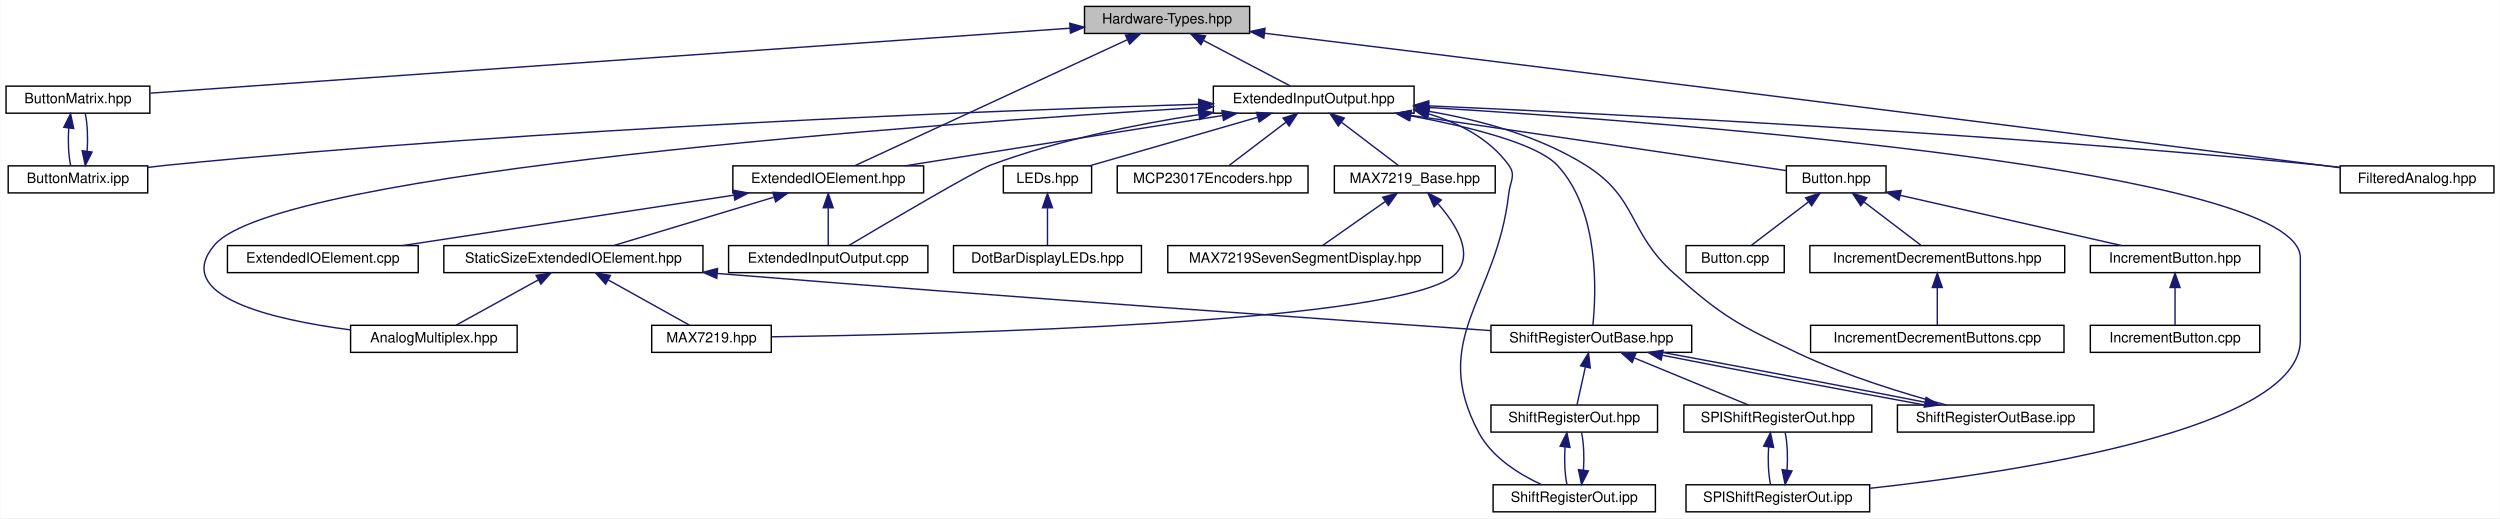
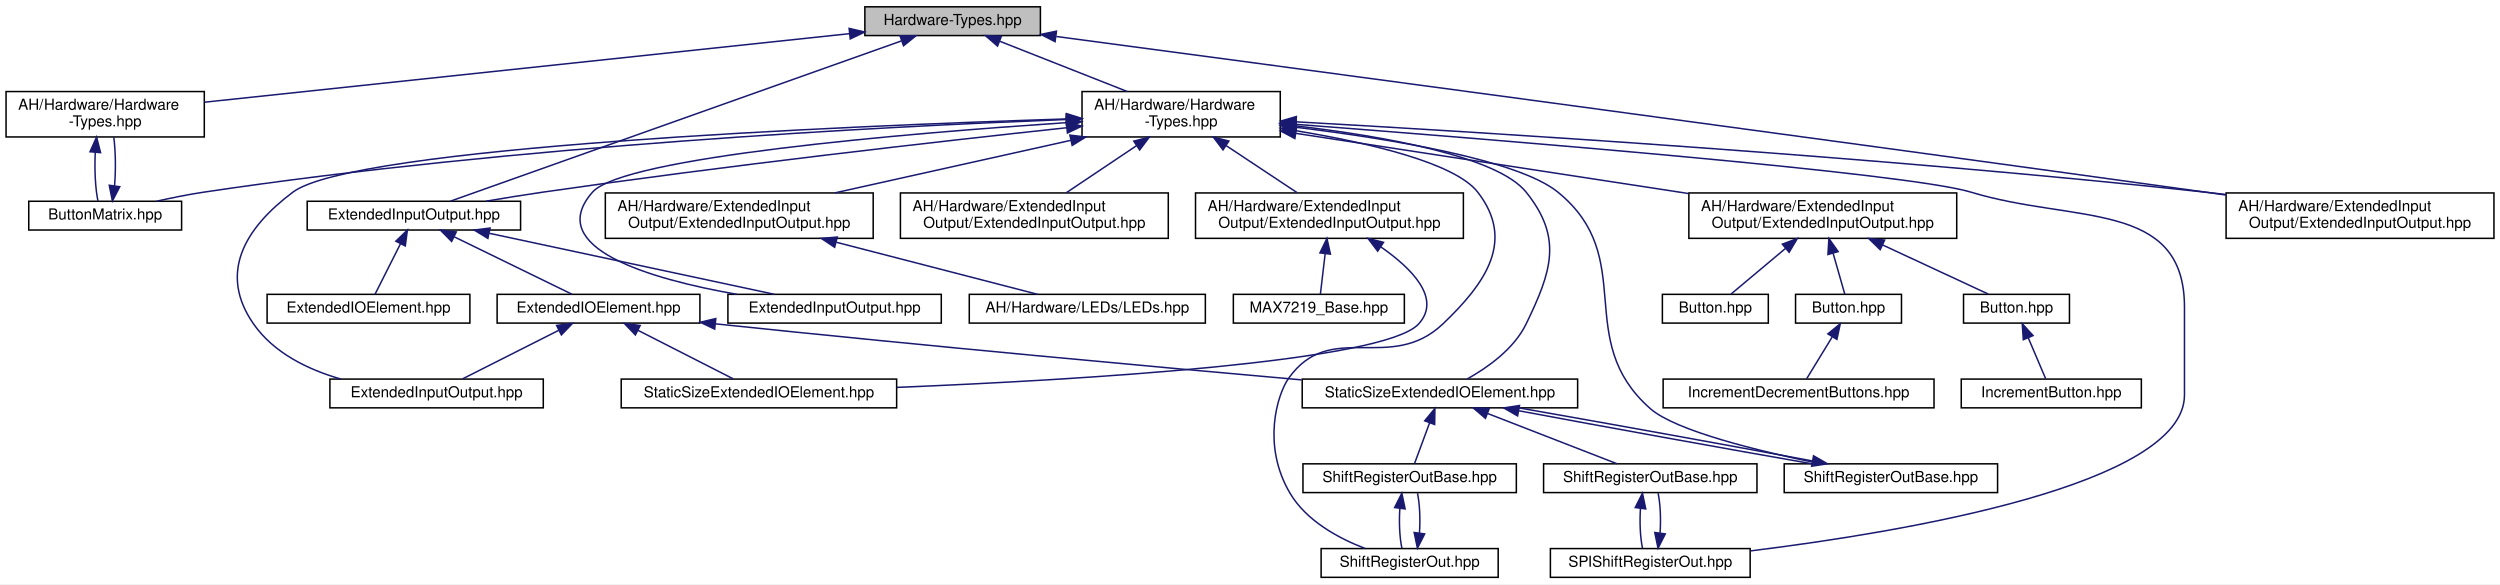
- <svg xmlns="http://www.w3.org/2000/svg" xmlns:xlink="http://www.w3.org/1999/xlink" width="1756pt" height="364pt" viewBox="0.00 0.00 1755.50 364.00">
-   <g id="graph0" class="graph" transform="scale(1 1) rotate(0) translate(4 360)">
-     <polygon fill="white" stroke="transparent" points="-4,4 -4,-360 1751.5,-360 1751.5,4 -4,4" />
+ <svg xmlns="http://www.w3.org/2000/svg" xmlns:xlink="http://www.w3.org/1999/xlink" width="1652pt" height="386pt" viewBox="0.00 0.00 1652.00 386.00">
+   <g id="graph0" class="graph" transform="scale(1 1) rotate(0) translate(4 382)">
+     <polygon fill="white" stroke="transparent" points="-4,4 -4,-382 1648,-382 1648,4 -4,4" />
    <g id="node1" class="node">
      <g id="a_node1">
        <a xlink:title=" ">
-           <polygon fill="#bfbfbf" stroke="black" points="757.5,-336.5 757.5,-355.5 873.5,-355.5 873.5,-336.5 757.5,-336.5" />
-           <text text-anchor="middle" x="815.5" y="-343.5" font-family="Helvetica,sans-Serif" font-size="10.00">Hardware-Types.hpp</text>
+           <polygon fill="#bfbfbf" stroke="black" points="567.5,-358.5 567.5,-377.5 683.5,-377.5 683.5,-358.5 567.5,-358.5" />
+           <text text-anchor="middle" x="625.5" y="-365.5" font-family="Helvetica,sans-Serif" font-size="10.00">Hardware-Types.hpp</text>
        </a>
      </g>
    </g>
    <g id="node2" class="node">
      <g id="a_node2">
        <a xlink:href="../../d9/d4b/ButtonMatrix_8hpp.html" target="_top" xlink:title=" ">
-           <polygon fill="white" stroke="black" points="0,-280.5 0,-299.5 101,-299.5 101,-280.5 0,-280.5" />
-           <text text-anchor="middle" x="50.5" y="-287.5" font-family="Helvetica,sans-Serif" font-size="10.00">ButtonMatrix.hpp</text>
+           <polygon fill="white" stroke="black" points="0,-291.5 0,-321.5 131,-321.5 131,-291.5 0,-291.5" />
+           <text text-anchor="start" x="8" y="-309.5" font-family="Helvetica,sans-Serif" font-size="10.00">AH/Hardware/Hardware</text>
+           <text text-anchor="middle" x="65.5" y="-298.5" font-family="Helvetica,sans-Serif" font-size="10.00">-Types.hpp</text>
        </a>
      </g>
    </g>
    <g id="edge1" class="edge">
-       <path fill="none" stroke="midnightblue" d="M747.28,-340.18C595.97,-329.5 235.07,-304.03 101.42,-294.59" />
-       <polygon fill="midnightblue" stroke="midnightblue" points="747.15,-343.68 757.37,-340.9 747.64,-336.7 747.15,-343.68" />
+       <path fill="none" stroke="midnightblue" d="M557.24,-359.75C448.65,-348.21 237.98,-325.83 131.1,-314.47" />
+       <polygon fill="midnightblue" stroke="midnightblue" points="557.1,-363.25 567.42,-360.83 557.84,-356.29 557.1,-363.25" />
    </g>
    <g id="node4" class="node">
      <g id="a_node4">
        <a xlink:href="../../dd/ddf/ExtendedInputOutput_8hpp.html" target="_top" xlink:title=" ">
-           <polygon fill="white" stroke="black" points="848,-280.5 848,-299.5 989,-299.5 989,-280.5 848,-280.5" />
-           <text text-anchor="middle" x="918.5" y="-287.5" font-family="Helvetica,sans-Serif" font-size="10.00">ExtendedInputOutput.hpp</text>
+           <polygon fill="white" stroke="black" points="711,-291.5 711,-321.5 842,-321.5 842,-291.5 711,-291.5" />
+           <text text-anchor="start" x="719" y="-309.5" font-family="Helvetica,sans-Serif" font-size="10.00">AH/Hardware/Hardware</text>
+           <text text-anchor="middle" x="776.5" y="-298.5" font-family="Helvetica,sans-Serif" font-size="10.00">-Types.hpp</text>
        </a>
      </g>
    </g>
    <g id="edge4" class="edge">
-       <path fill="none" stroke="midnightblue" d="M841.08,-331.59C860.12,-321.61 885.56,-308.27 901.99,-299.65" />
-       <polygon fill="midnightblue" stroke="midnightblue" points="839.28,-328.58 832.05,-336.32 842.53,-334.78 839.28,-328.58" />
-     </g>
-     <g id="node12" class="node">
-       <g id="a_node12">
+       <path fill="none" stroke="midnightblue" d="M656.67,-354.72C681.17,-345.06 715.33,-331.6 740.91,-321.52" />
+       <polygon fill="midnightblue" stroke="midnightblue" points="655.16,-351.55 647.13,-358.48 657.72,-358.07 655.16,-351.55" />
+     </g>
+     <g id="node13" class="node">
+       <g id="a_node13">
        <a xlink:href="../../d4/d57/ExtendedIOElement_8hpp.html" target="_top" xlink:title=" ">
-           <polygon fill="white" stroke="black" points="510.5,-224.5 510.5,-243.5 644.5,-243.5 644.5,-224.5 510.5,-224.5" />
-           <text text-anchor="middle" x="577.5" y="-231.5" font-family="Helvetica,sans-Serif" font-size="10.00">ExtendedIOElement.hpp</text>
+           <polygon fill="white" stroke="black" points="199,-230 199,-249 340,-249 340,-230 199,-230" />
+           <text text-anchor="middle" x="269.5" y="-237" font-family="Helvetica,sans-Serif" font-size="10.00">ExtendedInputOutput.hpp</text>
        </a>
      </g>
    </g>
    <g id="edge40" class="edge">
-       <path fill="none" stroke="midnightblue" d="M787.73,-332.16C738.62,-309.47 637.72,-262.83 596.09,-243.59" />
-       <polygon fill="midnightblue" stroke="midnightblue" points="786.28,-335.35 796.82,-336.37 789.22,-329 786.28,-335.35" />
+       <path fill="none" stroke="midnightblue" d="M591.46,-354.9C519.96,-329.5 355.66,-271.12 293.72,-249.11" />
+       <polygon fill="midnightblue" stroke="midnightblue" points="590.72,-358.35 601.31,-358.4 593.06,-351.76 590.72,-358.35" />
    </g>
    <g id="node23" class="node">
      <g id="a_node23">
        <a xlink:href="../../d8/df3/FilteredAnalog_8hpp.html" target="_top" xlink:title=" ">
-           <polygon fill="white" stroke="black" points="1639.5,-224.5 1639.5,-243.5 1747.5,-243.5 1747.5,-224.5 1639.5,-224.5" />
-           <text text-anchor="middle" x="1693.5" y="-231.5" font-family="Helvetica,sans-Serif" font-size="10.00">FilteredAnalog.hpp</text>
+           <polygon fill="white" stroke="black" points="1467,-224.5 1467,-254.5 1644,-254.5 1644,-224.5 1467,-224.5" />
+           <text text-anchor="start" x="1475" y="-242.5" font-family="Helvetica,sans-Serif" font-size="10.00">AH/Hardware/ExtendedInput</text>
+           <text text-anchor="middle" x="1555.5" y="-231.5" font-family="Helvetica,sans-Serif" font-size="10.00">Output/ExtendedInputOutput.hpp</text>
        </a>
      </g>
    </g>
    <g id="edge41" class="edge">
-       <path fill="none" stroke="midnightblue" d="M884.09,-336.62C1023.7,-319.54 1350.9,-279.29 1625.5,-244 1629.99,-243.42 1634.64,-242.82 1639.31,-242.21" />
-       <polygon fill="midnightblue" stroke="midnightblue" points="883.47,-333.17 873.97,-337.86 884.32,-340.12 883.47,-333.17" />
+       <path fill="none" stroke="midnightblue" d="M694.02,-357.89C835.81,-339.01 1171.75,-294.08 1453.5,-255 1457.84,-254.4 1462.28,-253.78 1466.77,-253.15" />
+       <polygon fill="midnightblue" stroke="midnightblue" points="693.19,-354.47 683.74,-359.26 694.12,-361.41 693.19,-354.47" />
    </g>
    <g id="node3" class="node">
      <g id="a_node3">
        <a xlink:href="../../d5/d41/ButtonMatrix_8ipp.html" target="_top" xlink:title=" ">
-           <polygon fill="white" stroke="black" points="1.5,-224.5 1.5,-243.5 99.5,-243.5 99.5,-224.5 1.5,-224.5" />
-           <text text-anchor="middle" x="50.5" y="-231.5" font-family="Helvetica,sans-Serif" font-size="10.00">ButtonMatrix.ipp</text>
+           <polygon fill="white" stroke="black" points="15,-230 15,-249 116,-249 116,-230 15,-230" />
+           <text text-anchor="middle" x="65.5" y="-237" font-family="Helvetica,sans-Serif" font-size="10.00">ButtonMatrix.hpp</text>
        </a>
      </g>
    </g>
    <g id="edge2" class="edge">
-       <path fill="none" stroke="midnightblue" d="M44.03,-270.1C43.4,-261.14 43.84,-250.86 45.37,-243.75" />
-       <polygon fill="midnightblue" stroke="midnightblue" points="40.57,-270.62 45.33,-280.08 47.51,-269.71 40.57,-270.62" />
+       <path fill="none" stroke="midnightblue" d="M58.95,-281.25C58.4,-270.02 58.99,-257.38 60.73,-249.19" />
+       <polygon fill="midnightblue" stroke="midnightblue" points="55.48,-281.73 59.82,-291.4 62.45,-281.13 55.48,-281.73" />
    </g>
    <g id="edge3" class="edge">
-       <path fill="none" stroke="midnightblue" d="M56.96,-253.69C57.61,-262.64 57.18,-272.93 55.67,-280.08" />
-       <polygon fill="midnightblue" stroke="midnightblue" points="60.42,-253.2 55.63,-243.75 53.48,-254.13 60.42,-253.2" />
+       <path fill="none" stroke="midnightblue" d="M71.68,-259.19C72.58,-269.45 72.42,-281.96 71.18,-291.4" />
+       <polygon fill="midnightblue" stroke="midnightblue" points="75.13,-258.61 70.27,-249.19 68.2,-259.58 75.13,-258.61" />
    </g>
    <g id="edge11" class="edge">
-       <path fill="none" stroke="midnightblue" d="M837.65,-286.78C692.39,-282.29 377.73,-270.21 113.5,-244 108.99,-243.55 104.31,-243.02 99.63,-242.44" />
-       <polygon fill="midnightblue" stroke="midnightblue" points="837.71,-290.29 847.81,-287.09 837.92,-283.29 837.71,-290.29" />
+       <path fill="none" stroke="midnightblue" d="M700.31,-303.03C579.08,-298.33 335.08,-285.66 130.5,-255 120.32,-253.47 109.37,-251.26 99.4,-249.01" />
+       <polygon fill="midnightblue" stroke="midnightblue" points="700.46,-306.54 710.59,-303.43 700.73,-299.55 700.46,-306.54" />
    </g>
    <g id="node5" class="node">
      <g id="a_node5">
        <a xlink:href="../../d4/db3/Button_8hpp.html" target="_top" xlink:title=" ">
-           <polygon fill="white" stroke="black" points="1250.5,-224.5 1250.5,-243.5 1320.5,-243.5 1320.5,-224.5 1250.5,-224.5" />
-           <text text-anchor="middle" x="1285.5" y="-231.5" font-family="Helvetica,sans-Serif" font-size="10.00">Button.hpp</text>
+           <polygon fill="white" stroke="black" points="1112,-224.5 1112,-254.5 1289,-254.5 1289,-224.5 1112,-224.5" />
+           <text text-anchor="start" x="1120" y="-242.5" font-family="Helvetica,sans-Serif" font-size="10.00">AH/Hardware/ExtendedInput</text>
+           <text text-anchor="middle" x="1200.5" y="-231.5" font-family="Helvetica,sans-Serif" font-size="10.00">Output/ExtendedInputOutput.hpp</text>
        </a>
      </g>
    </g>
    <g id="edge5" class="edge">
-       <path fill="none" stroke="midnightblue" d="M986.88,-278.94C1065,-267.44 1189.8,-249.08 1250.31,-240.18" />
-       <polygon fill="midnightblue" stroke="midnightblue" points="986.04,-275.53 976.65,-280.44 987.06,-282.45 986.04,-275.53" />
+       <path fill="none" stroke="midnightblue" d="M852.29,-293.88C925.03,-282.73 1034.86,-265.89 1111.67,-254.12" />
+       <polygon fill="midnightblue" stroke="midnightblue" points="851.64,-290.44 842.28,-295.42 852.7,-297.36 851.64,-290.44" />
    </g>
    <g id="node11" class="node">
      <g id="a_node11">
        <a xlink:href="../../d7/def/AnalogMultiplex_8hpp.html" target="_top" xlink:title=" ">
-           <polygon fill="white" stroke="black" points="242,-112.5 242,-131.5 359,-131.5 359,-112.5 242,-112.5" />
-           <text text-anchor="middle" x="300.5" y="-119.5" font-family="Helvetica,sans-Serif" font-size="10.00">AnalogMultiplex.hpp</text>
+           <polygon fill="white" stroke="black" points="214,-112.5 214,-131.5 355,-131.5 355,-112.5 214,-112.5" />
+           <text text-anchor="middle" x="284.5" y="-119.5" font-family="Helvetica,sans-Serif" font-size="10.00">ExtendedInputOutput.hpp</text>
        </a>
      </g>
    </g>
    <g id="edge12" class="edge">
-       <path fill="none" stroke="midnightblue" d="M837.68,-284.45C648.79,-272.99 190.99,-240.06 146.5,-188 115.82,-152.1 186.39,-135.57 241.87,-128.3" />
-       <polygon fill="midnightblue" stroke="midnightblue" points="837.63,-287.95 847.83,-285.06 838.05,-280.97 837.63,-287.95" />
+       <path fill="none" stroke="midnightblue" d="M700.92,-303.41C551.57,-298.66 229.55,-285.02 189.5,-255 157.21,-230.8 140.47,-201.14 163.5,-168 176.8,-148.86 199.27,-137.84 221.25,-131.51" />
+       <polygon fill="midnightblue" stroke="midnightblue" points="700.83,-306.91 710.94,-303.73 701.05,-299.92 700.83,-306.91" />
+     </g>
+     <g id="node12" class="node">
+       <g id="a_node12">
+         <a xlink:href="../../d6/d3c/ExtendedInputOutput_8cpp.html" target="_top" xlink:title=" ">
+           <polygon fill="white" stroke="black" points="477,-168.5 477,-187.5 618,-187.5 618,-168.5 477,-168.5" />
+           <text text-anchor="middle" x="547.5" y="-175.5" font-family="Helvetica,sans-Serif" font-size="10.00">ExtendedInputOutput.hpp</text>
+         </a>
+       </g>
    </g>
    <g id="edge13" class="edge">
-       <path fill="none" stroke="midnightblue" d="M854.43,-278.85C790,-268.65 691.78,-253.1 631.28,-243.52" />
-       <polygon fill="midnightblue" stroke="midnightblue" points="854.04,-282.34 864.47,-280.44 855.14,-275.42 854.04,-282.34" />
-     </g>
-     <g id="node15" class="node">
-       <g id="a_node15">
-         <a xlink:href="../../d8/d93/ShiftRegisterOutBase_8hpp.html" target="_top" xlink:title=" ">
-           <polygon fill="white" stroke="black" points="1043,-112.5 1043,-131.5 1184,-131.5 1184,-112.5 1043,-112.5" />
-           <text text-anchor="middle" x="1113.5" y="-119.5" font-family="Helvetica,sans-Serif" font-size="10.00">ShiftRegisterOutBase.hpp</text>
-         </a>
-       </g>
-     </g>
-     <g id="edge29" class="edge">
-       <path fill="none" stroke="midnightblue" d="M986.33,-278.68C1027.65,-271 1075.17,-259.24 1089.5,-244 1119.57,-212.02 1116.87,-153.66 1114.6,-131.69" />
-       <polygon fill="midnightblue" stroke="midnightblue" points="985.48,-275.27 976.26,-280.49 986.72,-282.16 985.48,-275.27" />
+       <path fill="none" stroke="midnightblue" d="M700.55,-300.96C593.2,-293.75 407.8,-278.11 387.5,-255 355.08,-218.09 425.42,-197.65 482.9,-187.5" />
+       <polygon fill="midnightblue" stroke="midnightblue" points="700.48,-304.46 710.69,-301.63 700.94,-297.48 700.48,-304.46" />
+     </g>
+     <g id="edge14" class="edge">
+       <path fill="none" stroke="midnightblue" d="M700.91,-297.6C616.35,-288.5 475.37,-272.53 354.5,-255 342.35,-253.24 329.26,-251.12 317.09,-249.05" />
+       <polygon fill="midnightblue" stroke="midnightblue" points="700.63,-301.09 710.94,-298.68 701.37,-294.13 700.63,-301.09" />
    </g>
    <g id="node17" class="node">
      <g id="a_node17">
+         <a xlink:href="../../d8/d93/ShiftRegisterOutBase_8hpp.html" target="_top" xlink:title=" ">
+           <polygon fill="white" stroke="black" points="856.5,-112.5 856.5,-131.5 1038.5,-131.5 1038.5,-112.5 856.5,-112.5" />
+           <text text-anchor="middle" x="947.5" y="-119.5" font-family="Helvetica,sans-Serif" font-size="10.00">StaticSizeExtendedIOElement.hpp</text>
+         </a>
+       </g>
+     </g>
+     <g id="edge30" class="edge">
+       <path fill="none" stroke="midnightblue" d="M852.08,-298.84C910.86,-291.9 985.52,-278.65 1004.5,-255 1028.71,-224.85 1021.36,-202.8 1004.5,-168 996.47,-151.43 979.06,-139.13 965.58,-131.61" />
+       <polygon fill="midnightblue" stroke="midnightblue" points="851.6,-295.37 842.06,-299.98 852.39,-302.32 851.6,-295.37" />
+     </g>
+     <g id="node19" class="node">
+       <g id="a_node19">
        <a xlink:href="../../de/d95/ShiftRegisterOut_8ipp.html" target="_top" xlink:title=" ">
-           <polygon fill="white" stroke="black" points="1044.5,-0.5 1044.5,-19.5 1158.5,-19.5 1158.5,-0.5 1044.5,-0.5" />
-           <text text-anchor="middle" x="1101.5" y="-7.5" font-family="Helvetica,sans-Serif" font-size="10.00">ShiftRegisterOut.ipp</text>
-         </a>
-       </g>
-     </g>
-     <g id="edge31" class="edge">
-       <path fill="none" stroke="midnightblue" d="M998.89,-280.11C1020.75,-273.58 1042.07,-262.55 1055.5,-244 1060.71,-236.8 1056.5,-232.83 1055.5,-224 1047.07,-149.23 999.11,-122.4 1034.5,-56 1043.79,-38.56 1063.17,-26.68 1078.71,-19.53" />
-       <polygon fill="midnightblue" stroke="midnightblue" points="997.92,-276.75 989.17,-282.72 999.74,-283.51 997.92,-276.75" />
-     </g>
-     <g id="node18" class="node">
-       <g id="a_node18">
-         <a xlink:href="../../d5/d47/ShiftRegisterOutBase_8ipp.html" target="_top" xlink:title=" ">
-           <polygon fill="white" stroke="black" points="1328.5,-56.5 1328.5,-75.5 1466.5,-75.5 1466.5,-56.5 1328.5,-56.5" />
-           <text text-anchor="middle" x="1397.5" y="-63.5" font-family="Helvetica,sans-Serif" font-size="10.00">ShiftRegisterOutBase.ipp</text>
-         </a>
-       </g>
-     </g>
-     <g id="edge30" class="edge">
-       <path fill="none" stroke="midnightblue" d="M999.4,-281.8C1035.24,-275.73 1076.63,-264.56 1109.5,-244 1146.46,-220.88 1138.99,-197.04 1171.5,-168 1205.79,-137.36 1216.94,-131.69 1258.5,-112 1292.65,-95.82 1334.14,-83.23 1362.85,-75.53" />
-       <polygon fill="midnightblue" stroke="midnightblue" points="998.78,-278.36 989.45,-283.38 999.88,-285.27 998.78,-278.36" />
+           <polygon fill="white" stroke="black" points="869,-0.5 869,-19.5 986,-19.5 986,-0.5 869,-0.5" />
+           <text text-anchor="middle" x="927.5" y="-7.5" font-family="Helvetica,sans-Serif" font-size="10.00">ShiftRegisterOut.hpp</text>
+         </a>
+       </g>
+     </g>
+     <g id="edge29" class="edge">
+       <path fill="none" stroke="midnightblue" d="M852.11,-295.66C900.72,-287.61 957.5,-274.36 972.5,-255 997,-223.39 978.48,-195.56 949.5,-168 914.66,-134.87 875.27,-171.24 847.5,-132 840.2,-121.68 829.55,-87.94 848.5,-56 859.29,-37.81 880.43,-26.33 898.13,-19.53" />
+       <polygon fill="midnightblue" stroke="midnightblue" points="851.51,-292.21 842.19,-297.25 852.62,-299.12 851.51,-292.21" />
    </g>
    <g id="node20" class="node">
      <g id="a_node20">
+         <a xlink:href="../../d5/d47/ShiftRegisterOutBase_8ipp.html" target="_top" xlink:title=" ">
+           <polygon fill="white" stroke="black" points="1175,-56.5 1175,-75.5 1316,-75.5 1316,-56.5 1175,-56.5" />
+           <text text-anchor="middle" x="1245.5" y="-63.5" font-family="Helvetica,sans-Serif" font-size="10.00">ShiftRegisterOutBase.hpp</text>
+         </a>
+       </g>
+     </g>
+     <g id="edge31" class="edge">
+       <path fill="none" stroke="midnightblue" d="M852.21,-297.92C915.44,-290.2 999.33,-276.33 1025.5,-255 1079.06,-211.35 1034.63,-157.65 1086.5,-112 1103.24,-97.26 1158.31,-83.83 1198.97,-75.55" />
+       <polygon fill="midnightblue" stroke="midnightblue" points="851.77,-294.44 842.25,-299.1 852.59,-301.39 851.77,-294.44" />
+     </g>
+     <g id="node22" class="node">
+       <g id="a_node22">
        <a xlink:href="../../da/d45/SPIShiftRegisterOut_8ipp.html" target="_top" xlink:title=" ">
-           <polygon fill="white" stroke="black" points="1180,-0.5 1180,-19.5 1309,-19.5 1309,-0.5 1180,-0.5" />
-           <text text-anchor="middle" x="1244.5" y="-7.5" font-family="Helvetica,sans-Serif" font-size="10.00">SPIShiftRegisterOut.ipp</text>
+           <polygon fill="white" stroke="black" points="1020.5,-0.5 1020.5,-19.5 1152.5,-19.5 1152.5,-0.5 1020.5,-0.5" />
+           <text text-anchor="middle" x="1086.5" y="-7.5" font-family="Helvetica,sans-Serif" font-size="10.00">SPIShiftRegisterOut.hpp</text>
        </a>
      </g>
    </g>
    <g id="edge32" class="edge">
-       <path fill="none" stroke="midnightblue" d="M999.18,-284.52C1181.88,-273.3 1611.5,-240.39 1611.5,-179 1611.5,-179 1611.5,-179 1611.5,-121 1611.5,-58.64 1414.63,-28.62 1309.27,-17.02" />
-       <polygon fill="midnightblue" stroke="midnightblue" points="998.85,-281.03 989.08,-285.13 999.28,-288.02 998.85,-281.03" />
-     </g>
-     <g id="node21" class="node">
-       <g id="a_node21">
-         <a xlink:href="../../d6/d3c/ExtendedInputOutput_8cpp.html" target="_top" xlink:title=" ">
-           <polygon fill="white" stroke="black" points="507.5,-168.5 507.5,-187.5 647.5,-187.5 647.5,-168.5 507.5,-168.5" />
-           <text text-anchor="middle" x="577.5" y="-175.5" font-family="Helvetica,sans-Serif" font-size="10.00">ExtendedInputOutput.cpp</text>
-         </a>
-       </g>
-     </g>
-     <g id="edge28" class="edge">
-       <path fill="none" stroke="midnightblue" d="M837.74,-279.46C793.58,-272.65 738.47,-261.52 691.5,-244 681.09,-240.12 620.4,-204.44 592.06,-187.65" />
-       <polygon fill="midnightblue" stroke="midnightblue" points="837.44,-282.95 847.85,-280.97 838.48,-276.03 837.44,-282.95" />
+       <path fill="none" stroke="midnightblue" d="M852.27,-299.84C986.74,-289.54 1256.9,-267.66 1298.5,-255 1366.61,-234.27 1439.5,-250.19 1439.5,-179 1439.5,-179 1439.5,-179 1439.5,-121 1439.5,-61.62 1255.15,-30.62 1152.9,-17.99" />
+       <polygon fill="midnightblue" stroke="midnightblue" points="851.75,-296.37 842.05,-300.62 852.29,-303.35 851.75,-296.37" />
    </g>
    <g id="edge33" class="edge">
-       <path fill="none" stroke="midnightblue" d="M999.51,-285.64C1131.05,-279.78 1399.21,-266.15 1625.5,-244 1630,-243.56 1634.67,-243.05 1639.35,-242.5" />
-       <polygon fill="midnightblue" stroke="midnightblue" points="998.96,-282.16 989.12,-286.1 999.27,-289.15 998.96,-282.16" />
+       <path fill="none" stroke="midnightblue" d="M852.73,-301.48C978.22,-294.48 1236.1,-278.53 1453.5,-255 1457.86,-254.53 1462.31,-254.01 1466.81,-253.47" />
+       <polygon fill="midnightblue" stroke="midnightblue" points="852.25,-298 842.46,-302.05 852.64,-304.99 852.25,-298" />
    </g>
    <g id="node24" class="node">
      <g id="a_node24">
        <a xlink:href="../../d9/d4f/LEDs_8hpp.html" target="_top" xlink:title=" ">
-           <polygon fill="white" stroke="black" points="700.5,-224.5 700.5,-243.5 762.5,-243.5 762.5,-224.5 700.5,-224.5" />
-           <text text-anchor="middle" x="731.5" y="-231.5" font-family="Helvetica,sans-Serif" font-size="10.00">LEDs.hpp</text>
+           <polygon fill="white" stroke="black" points="396,-224.5 396,-254.5 573,-254.5 573,-224.5 396,-224.5" />
+           <text text-anchor="start" x="404" y="-242.5" font-family="Helvetica,sans-Serif" font-size="10.00">AH/Hardware/ExtendedInput</text>
+           <text text-anchor="middle" x="484.5" y="-231.5" font-family="Helvetica,sans-Serif" font-size="10.00">Output/ExtendedInputOutput.hpp</text>
        </a>
      </g>
    </g>
    <g id="edge34" class="edge">
-       <path fill="none" stroke="midnightblue" d="M878.91,-277.57C843.63,-267.38 792.81,-252.7 760.99,-243.52" />
-       <polygon fill="midnightblue" stroke="midnightblue" points="878.29,-281.03 888.87,-280.44 880.23,-274.31 878.29,-281.03" />
+       <path fill="none" stroke="midnightblue" d="M703.49,-289.25C655.55,-278.58 593.45,-264.75 547.64,-254.55" />
+       <polygon fill="midnightblue" stroke="midnightblue" points="702.98,-292.72 713.5,-291.48 704.5,-285.89 702.98,-292.72" />
    </g>
    <g id="node26" class="node">
      <g id="a_node26">
        <a xlink:href="../../d7/d13/MAX7219__Base_8hpp.html" target="_top" xlink:title=" ">
-           <polygon fill="white" stroke="black" points="933,-224.5 933,-243.5 1046,-243.5 1046,-224.5 933,-224.5" />
-           <text text-anchor="middle" x="989.5" y="-231.5" font-family="Helvetica,sans-Serif" font-size="10.00">MAX7219_Base.hpp</text>
+           <polygon fill="white" stroke="black" points="786,-224.5 786,-254.5 963,-254.5 963,-224.5 786,-224.5" />
+           <text text-anchor="start" x="794" y="-242.5" font-family="Helvetica,sans-Serif" font-size="10.00">AH/Hardware/ExtendedInput</text>
+           <text text-anchor="middle" x="874.5" y="-231.5" font-family="Helvetica,sans-Serif" font-size="10.00">Output/ExtendedInputOutput.hpp</text>
        </a>
      </g>
    </g>
    <g id="edge36" class="edge">
-       <path fill="none" stroke="midnightblue" d="M938.09,-274.1C950.87,-264.38 967.11,-252.03 977.89,-243.83" />
-       <polygon fill="midnightblue" stroke="midnightblue" points="935.75,-271.48 929.91,-280.32 939.99,-277.06 935.75,-271.48" />
+       <path fill="none" stroke="midnightblue" d="M806.3,-285.73C821.47,-275.68 839.54,-263.68 853.28,-254.58" />
+       <polygon fill="midnightblue" stroke="midnightblue" points="804.16,-282.95 797.76,-291.4 808.03,-288.79 804.16,-282.95" />
    </g>
    <g id="node28" class="node">
      <g id="a_node28">
        <a xlink:href="../../d8/dd2/MCP23017Encoders_8hpp.html" target="_top" xlink:title=" ">
-           <polygon fill="white" stroke="black" points="780.5,-224.5 780.5,-243.5 914.5,-243.5 914.5,-224.5 780.5,-224.5" />
-           <text text-anchor="middle" x="847.5" y="-231.5" font-family="Helvetica,sans-Serif" font-size="10.00">MCP23017Encoders.hpp</text>
+           <polygon fill="white" stroke="black" points="591,-224.5 591,-254.5 768,-254.5 768,-224.5 591,-224.5" />
+           <text text-anchor="start" x="599" y="-242.5" font-family="Helvetica,sans-Serif" font-size="10.00">AH/Hardware/ExtendedInput</text>
+           <text text-anchor="middle" x="679.5" y="-231.5" font-family="Helvetica,sans-Serif" font-size="10.00">Output/ExtendedInputOutput.hpp</text>
        </a>
      </g>
    </g>
    <g id="edge39" class="edge">
-       <path fill="none" stroke="midnightblue" d="M898.91,-274.1C886.13,-264.38 869.89,-252.03 859.11,-243.83" />
-       <polygon fill="midnightblue" stroke="midnightblue" points="897.01,-277.06 907.09,-280.32 901.25,-271.48 897.01,-277.06" />
+       <path fill="none" stroke="midnightblue" d="M747,-285.73C731.99,-275.68 714.1,-263.68 700.51,-254.58" />
+       <polygon fill="midnightblue" stroke="midnightblue" points="745.2,-288.74 755.45,-291.4 749.09,-282.92 745.2,-288.74" />
    </g>
    <g id="node6" class="node">
      <g id="a_node6">
        <a xlink:href="../../de/dd1/Button_8cpp.html" target="_top" xlink:title=" ">
-           <polygon fill="white" stroke="black" points="1180,-168.5 1180,-187.5 1249,-187.5 1249,-168.5 1180,-168.5" />
-           <text text-anchor="middle" x="1214.5" y="-175.5" font-family="Helvetica,sans-Serif" font-size="10.00">Button.cpp</text>
+           <polygon fill="white" stroke="black" points="1094.5,-168.5 1094.5,-187.5 1164.5,-187.5 1164.5,-168.5 1094.5,-168.5" />
+           <text text-anchor="middle" x="1129.5" y="-175.5" font-family="Helvetica,sans-Serif" font-size="10.00">Button.hpp</text>
        </a>
      </g>
    </g>
    <g id="edge6" class="edge">
-       <path fill="none" stroke="midnightblue" d="M1265.91,-218.1C1253.13,-208.38 1236.89,-196.03 1226.11,-187.83" />
-       <polygon fill="midnightblue" stroke="midnightblue" points="1264.01,-221.06 1274.09,-224.32 1268.25,-215.48 1264.01,-221.06" />
+       <path fill="none" stroke="midnightblue" d="M1175.91,-217.89C1163.56,-207.54 1149.26,-195.56 1139.83,-187.66" />
+       <polygon fill="midnightblue" stroke="midnightblue" points="1173.76,-220.66 1183.67,-224.4 1178.26,-215.29 1173.76,-220.66" />
    </g>
    <g id="node7" class="node">
      <g id="a_node7">
        <a xlink:href="../../d5/d04/IncrementButton_8hpp.html" target="_top" xlink:title=" ">
-           <polygon fill="white" stroke="black" points="1464,-168.5 1464,-187.5 1583,-187.5 1583,-168.5 1464,-168.5" />
-           <text text-anchor="middle" x="1523.5" y="-175.5" font-family="Helvetica,sans-Serif" font-size="10.00">IncrementButton.hpp</text>
+           <polygon fill="white" stroke="black" points="1293.5,-168.5 1293.5,-187.5 1363.5,-187.5 1363.5,-168.5 1293.5,-168.5" />
+           <text text-anchor="middle" x="1328.5" y="-175.5" font-family="Helvetica,sans-Serif" font-size="10.00">Button.hpp</text>
        </a>
      </g>
    </g>
    <g id="edge7" class="edge">
-       <path fill="none" stroke="midnightblue" d="M1330.39,-222.81C1375.33,-212.62 1443.7,-197.11 1485.88,-187.54" />
-       <polygon fill="midnightblue" stroke="midnightblue" points="1329.6,-219.41 1320.62,-225.03 1331.14,-226.23 1329.6,-219.41" />
+       <path fill="none" stroke="midnightblue" d="M1240.12,-220.08C1263.37,-209.28 1291.67,-196.12 1309.87,-187.66" />
+       <polygon fill="midnightblue" stroke="midnightblue" points="1238.43,-217.01 1230.83,-224.4 1241.38,-223.36 1238.43,-217.01" />
    </g>
    <g id="node9" class="node">
      <g id="a_node9">
        <a xlink:href="../../df/df5/IncrementDecrementButtons_8hpp.html" target="_top" xlink:title=" ">
-           <polygon fill="white" stroke="black" points="1267,-168.5 1267,-187.5 1446,-187.5 1446,-168.5 1267,-168.5" />
-           <text text-anchor="middle" x="1356.5" y="-175.5" font-family="Helvetica,sans-Serif" font-size="10.00">IncrementDecrementButtons.hpp</text>
+           <polygon fill="white" stroke="black" points="1182.5,-168.5 1182.5,-187.5 1252.5,-187.5 1252.5,-168.5 1182.5,-168.5" />
+           <text text-anchor="middle" x="1217.5" y="-175.5" font-family="Helvetica,sans-Serif" font-size="10.00">Button.hpp</text>
        </a>
      </g>
    </g>
    <g id="edge9" class="edge">
-       <path fill="none" stroke="midnightblue" d="M1305.09,-218.1C1317.87,-208.38 1334.11,-196.03 1344.89,-187.83" />
-       <polygon fill="midnightblue" stroke="midnightblue" points="1302.75,-215.48 1296.91,-224.32 1306.99,-221.06 1302.75,-215.48" />
+       <path fill="none" stroke="midnightblue" d="M1207.33,-214.59C1210.05,-205.08 1213.01,-194.73 1215.03,-187.66" />
+       <polygon fill="midnightblue" stroke="midnightblue" points="1203.91,-213.82 1204.53,-224.4 1210.64,-215.75 1203.91,-213.82" />
    </g>
    <g id="node8" class="node">
      <g id="a_node8">
        <a xlink:href="../../db/d9d/IncrementButton_8cpp.html" target="_top" xlink:title=" ">
-           <polygon fill="white" stroke="black" points="1464,-112.5 1464,-131.5 1583,-131.5 1583,-112.5 1464,-112.5" />
-           <text text-anchor="middle" x="1523.5" y="-119.5" font-family="Helvetica,sans-Serif" font-size="10.00">IncrementButton.cpp</text>
+           <polygon fill="white" stroke="black" points="1292,-112.5 1292,-131.5 1411,-131.5 1411,-112.5 1292,-112.5" />
+           <text text-anchor="middle" x="1351.5" y="-119.5" font-family="Helvetica,sans-Serif" font-size="10.00">IncrementButton.hpp</text>
        </a>
      </g>
    </g>
    <g id="edge8" class="edge">
-       <path fill="none" stroke="midnightblue" d="M1523.5,-157.8C1523.5,-148.91 1523.5,-138.78 1523.5,-131.75" />
-       <polygon fill="midnightblue" stroke="midnightblue" points="1520,-158.08 1523.5,-168.08 1527,-158.08 1520,-158.08" />
+       <path fill="none" stroke="midnightblue" d="M1336.3,-158.69C1340.18,-149.59 1344.68,-139.01 1347.77,-131.75" />
+       <polygon fill="midnightblue" stroke="midnightblue" points="1333,-157.51 1332.3,-168.08 1339.44,-160.25 1333,-157.51" />
    </g>
    <g id="node10" class="node">
      <g id="a_node10">
        <a xlink:href="../../da/d66/IncrementDecrementButtons_8cpp.html" target="_top" xlink:title=" ">
-           <polygon fill="white" stroke="black" points="1267.5,-112.5 1267.5,-131.5 1445.5,-131.5 1445.5,-112.5 1267.5,-112.5" />
-           <text text-anchor="middle" x="1356.5" y="-119.5" font-family="Helvetica,sans-Serif" font-size="10.00">IncrementDecrementButtons.cpp</text>
+           <polygon fill="white" stroke="black" points="1095,-112.5 1095,-131.5 1274,-131.5 1274,-112.5 1095,-112.5" />
+           <text text-anchor="middle" x="1184.5" y="-119.5" font-family="Helvetica,sans-Serif" font-size="10.00">IncrementDecrementButtons.hpp</text>
        </a>
      </g>
    </g>
    <g id="edge10" class="edge">
-       <path fill="none" stroke="midnightblue" d="M1356.5,-157.8C1356.5,-148.91 1356.5,-138.78 1356.5,-131.75" />
-       <polygon fill="midnightblue" stroke="midnightblue" points="1353,-158.08 1356.5,-168.08 1360,-158.08 1353,-158.08" />
-     </g>
-     <g id="node13" class="node">
-       <g id="a_node13">
-         <a xlink:href="../../d2/d05/StaticSizeExtendedIOElement_8hpp.html" target="_top" xlink:title=" ">
-           <polygon fill="white" stroke="black" points="307.5,-168.5 307.5,-187.5 489.5,-187.5 489.5,-168.5 307.5,-168.5" />
-           <text text-anchor="middle" x="398.5" y="-175.5" font-family="Helvetica,sans-Serif" font-size="10.00">StaticSizeExtendedIOElement.hpp</text>
-         </a>
-       </g>
-     </g>
-     <g id="edge14" class="edge">
-       <path fill="none" stroke="midnightblue" d="M539.17,-221.44C505.42,-211.26 457.05,-196.66 426.73,-187.52" />
-       <polygon fill="midnightblue" stroke="midnightblue" points="538.55,-224.91 549.14,-224.44 540.57,-218.2 538.55,-224.91" />
-     </g>
-     <g id="edge26" class="edge">
-       <path fill="none" stroke="midnightblue" d="M577.5,-213.8C577.5,-204.91 577.5,-194.78 577.5,-187.75" />
-       <polygon fill="midnightblue" stroke="midnightblue" points="574,-214.08 577.5,-224.08 581,-214.08 574,-214.08" />
-     </g>
-     <g id="node22" class="node">
-       <g id="a_node22">
-         <a xlink:href="../../da/d1f/ExtendedIOElement_8cpp.html" target="_top" xlink:title=" ">
-           <polygon fill="white" stroke="black" points="155.5,-168.5 155.5,-187.5 289.5,-187.5 289.5,-168.5 155.5,-168.5" />
-           <text text-anchor="middle" x="222.5" y="-175.5" font-family="Helvetica,sans-Serif" font-size="10.00">ExtendedIOElement.cpp</text>
-         </a>
-       </g>
-     </g>
-     <g id="edge27" class="edge">
-       <path fill="none" stroke="midnightblue" d="M511.21,-222.92C444.14,-212.71 341.61,-197.12 278.49,-187.52" />
-       <polygon fill="midnightblue" stroke="midnightblue" points="510.84,-226.4 521.25,-224.44 511.89,-219.48 510.84,-226.4" />
+       <path fill="none" stroke="midnightblue" d="M1206.67,-159.27C1201.03,-150.05 1194.38,-139.17 1189.85,-131.75" />
+       <polygon fill="midnightblue" stroke="midnightblue" points="1203.85,-161.38 1212.05,-168.08 1209.82,-157.73 1203.85,-161.38" />
    </g>
    <g id="edge15" class="edge">
-       <path fill="none" stroke="midnightblue" d="M373.91,-163.45C355.82,-153.48 331.77,-140.23 316.21,-131.65" />
-       <polygon fill="midnightblue" stroke="midnightblue" points="372.31,-166.56 382.75,-168.32 375.69,-160.43 372.31,-166.56" />
+       <path fill="none" stroke="midnightblue" d="M319.35,-227.83C373.26,-216.29 458.13,-198.13 507.74,-187.51" />
+       <polygon fill="midnightblue" stroke="midnightblue" points="318.38,-224.46 309.33,-229.98 319.84,-231.3 318.38,-224.46" />
    </g>
    <g id="node14" class="node">
      <g id="a_node14">
-         <a xlink:href="../../d2/d25/MAX7219_8hpp.html" target="_top" xlink:title=" ">
-           <polygon fill="white" stroke="black" points="453.5,-112.5 453.5,-131.5 537.5,-131.5 537.5,-112.5 453.5,-112.5" />
-           <text text-anchor="middle" x="495.5" y="-119.5" font-family="Helvetica,sans-Serif" font-size="10.00">MAX7219.hpp</text>
+         <a xlink:href="../../da/d1f/ExtendedIOElement_8cpp.html" target="_top" xlink:title=" ">
+           <polygon fill="white" stroke="black" points="172.5,-168.5 172.5,-187.5 306.5,-187.5 306.5,-168.5 172.5,-168.5" />
+           <text text-anchor="middle" x="239.5" y="-175.5" font-family="Helvetica,sans-Serif" font-size="10.00">ExtendedIOElement.hpp</text>
        </a>
      </g>
    </g>
    <g id="edge16" class="edge">
-       <path fill="none" stroke="midnightblue" d="M422.84,-163.45C440.74,-153.48 464.55,-140.23 479.95,-131.65" />
-       <polygon fill="midnightblue" stroke="midnightblue" points="421.12,-160.4 414.08,-168.32 424.52,-166.52 421.12,-160.4" />
+       <path fill="none" stroke="midnightblue" d="M260.59,-220.83C255.04,-209.83 248.15,-196.16 243.79,-187.51" />
+       <polygon fill="midnightblue" stroke="midnightblue" points="257.57,-222.62 265.2,-229.98 263.82,-219.47 257.57,-222.62" />
+     </g>
+     <g id="node15" class="node">
+       <g id="a_node15">
+         <a xlink:href="../../d2/d05/StaticSizeExtendedIOElement_8hpp.html" target="_top" xlink:title=" ">
+           <polygon fill="white" stroke="black" points="324.5,-168.5 324.5,-187.5 458.5,-187.5 458.5,-168.5 324.5,-168.5" />
+           <text text-anchor="middle" x="391.5" y="-175.5" font-family="Helvetica,sans-Serif" font-size="10.00">ExtendedIOElement.hpp</text>
+         </a>
+       </g>
    </g>
    <g id="edge17" class="edge">
-       <path fill="none" stroke="midnightblue" d="M499.5,-167.93C703.11,-151.39 930.38,-135.48 1042.91,-127.78" />
-       <polygon fill="midnightblue" stroke="midnightblue" points="499.2,-164.44 489.51,-168.74 499.76,-171.42 499.2,-164.44" />
+       <path fill="none" stroke="midnightblue" d="M296.11,-225.52C319.77,-213.98 353.68,-197.44 374.05,-187.51" />
+       <polygon fill="midnightblue" stroke="midnightblue" points="294.43,-222.45 286.98,-229.98 297.5,-228.74 294.43,-222.45" />
+     </g>
+     <g id="edge18" class="edge">
+       <path fill="none" stroke="midnightblue" d="M365.2,-163.73C345.39,-153.73 318.79,-140.31 301.65,-131.65" />
+       <polygon fill="midnightblue" stroke="midnightblue" points="363.8,-166.94 374.31,-168.32 366.96,-160.69 363.8,-166.94" />
    </g>
    <g id="node16" class="node">
      <g id="a_node16">
+         <a xlink:href="../../d2/d25/MAX7219_8hpp.html" target="_top" xlink:title=" ">
+           <polygon fill="white" stroke="black" points="406.5,-112.5 406.5,-131.5 588.5,-131.5 588.5,-112.5 406.5,-112.5" />
+           <text text-anchor="middle" x="497.5" y="-119.5" font-family="Helvetica,sans-Serif" font-size="10.00">StaticSizeExtendedIOElement.hpp</text>
+         </a>
+       </g>
+     </g>
+     <g id="edge19" class="edge">
+       <path fill="none" stroke="midnightblue" d="M417.56,-163.73C437.18,-153.73 463.53,-140.31 480.51,-131.65" />
+       <polygon fill="midnightblue" stroke="midnightblue" points="415.85,-160.67 408.53,-168.32 419.03,-166.9 415.85,-160.67" />
+     </g>
+     <g id="edge20" class="edge">
+       <path fill="none" stroke="midnightblue" d="M468.87,-167.99C610.57,-153.13 761.88,-139.32 856.06,-130.97" />
+       <polygon fill="midnightblue" stroke="midnightblue" points="468.26,-164.53 458.68,-169.06 468.99,-171.49 468.26,-164.53" />
+     </g>
+     <g id="node18" class="node">
+       <g id="a_node18">
        <a xlink:href="../../d0/db4/ShiftRegisterOut_8hpp.html" target="_top" xlink:title=" ">
-           <polygon fill="white" stroke="black" points="1043,-56.5 1043,-75.5 1160,-75.5 1160,-56.5 1043,-56.5" />
-           <text text-anchor="middle" x="1101.5" y="-63.5" font-family="Helvetica,sans-Serif" font-size="10.00">ShiftRegisterOut.hpp</text>
-         </a>
-       </g>
-     </g>
-     <g id="edge18" class="edge">
-       <path fill="none" stroke="midnightblue" d="M1109.3,-102.1C1107.31,-93.14 1105.02,-82.86 1103.44,-75.75" />
-       <polygon fill="midnightblue" stroke="midnightblue" points="1105.93,-103.08 1111.52,-112.08 1112.77,-101.56 1105.93,-103.08" />
+           <polygon fill="white" stroke="black" points="857,-56.5 857,-75.5 998,-75.5 998,-56.5 857,-56.5" />
+           <text text-anchor="middle" x="927.5" y="-63.5" font-family="Helvetica,sans-Serif" font-size="10.00">ShiftRegisterOutBase.hpp</text>
+         </a>
+       </g>
    </g>
    <g id="edge21" class="edge">
-       <path fill="none" stroke="midnightblue" d="M1163.38,-110.47C1215.24,-100.27 1295.78,-84.98 1347.63,-75.52" />
-       <polygon fill="midnightblue" stroke="midnightblue" points="1162.54,-107.07 1153.41,-112.44 1163.9,-113.94 1162.54,-107.07" />
-     </g>
-     <g id="node19" class="node">
-       <g id="a_node19">
+       <path fill="none" stroke="midnightblue" d="M940.72,-102.69C937.35,-93.59 933.43,-83.01 930.74,-75.75" />
+       <polygon fill="midnightblue" stroke="midnightblue" points="937.44,-103.92 944.2,-112.08 944.01,-101.49 937.44,-103.92" />
+     </g>
+     <g id="edge24" class="edge">
+       <path fill="none" stroke="midnightblue" d="M999.77,-110.54C1054.26,-100.33 1139,-85 1193.42,-75.52" />
+       <polygon fill="midnightblue" stroke="midnightblue" points="998.81,-107.16 989.63,-112.44 1000.1,-114.04 998.81,-107.16" />
+     </g>
+     <g id="node21" class="node">
+       <g id="a_node21">
        <a xlink:href="../../d7/d88/SPIShiftRegisterOut_8hpp.html" target="_top" xlink:title=" ">
-           <polygon fill="white" stroke="black" points="1178.5,-56.5 1178.5,-75.5 1310.5,-75.5 1310.5,-56.5 1178.5,-56.5" />
-           <text text-anchor="middle" x="1244.5" y="-63.5" font-family="Helvetica,sans-Serif" font-size="10.00">SPIShiftRegisterOut.hpp</text>
-         </a>
-       </g>
+           <polygon fill="white" stroke="black" points="1016,-56.5 1016,-75.5 1157,-75.5 1157,-56.5 1016,-56.5" />
+           <text text-anchor="middle" x="1086.5" y="-63.5" font-family="Helvetica,sans-Serif" font-size="10.00">ShiftRegisterOutBase.hpp</text>
+         </a>
+       </g>
+     </g>
+     <g id="edge26" class="edge">
+       <path fill="none" stroke="midnightblue" d="M978.98,-108.77C1005.09,-98.63 1041.54,-84.47 1064.58,-75.52" />
+       <polygon fill="midnightblue" stroke="midnightblue" points="977.58,-105.56 969.52,-112.44 980.11,-112.08 977.58,-105.56" />
+     </g>
+     <g id="edge22" class="edge">
+       <path fill="none" stroke="midnightblue" d="M921.03,-46.1C920.4,-37.14 920.84,-26.86 922.37,-19.75" />
+       <polygon fill="midnightblue" stroke="midnightblue" points="917.57,-46.62 922.33,-56.08 924.51,-45.71 917.57,-46.62" />
    </g>
    <g id="edge23" class="edge">
-       <path fill="none" stroke="midnightblue" d="M1143.82,-108.5C1168.38,-98.38 1202.32,-84.39 1223.84,-75.52" />
-       <polygon fill="midnightblue" stroke="midnightblue" points="1142.17,-105.4 1134.26,-112.44 1144.84,-111.87 1142.17,-105.4" />
-     </g>
-     <g id="edge19" class="edge">
-       <path fill="none" stroke="midnightblue" d="M1095.03,-46.1C1094.4,-37.14 1094.84,-26.86 1096.37,-19.75" />
-       <polygon fill="midnightblue" stroke="midnightblue" points="1091.57,-46.62 1096.33,-56.08 1098.51,-45.71 1091.57,-46.62" />
-     </g>
-     <g id="edge20" class="edge">
-       <path fill="none" stroke="midnightblue" d="M1107.96,-29.69C1108.61,-38.64 1108.18,-48.93 1106.67,-56.08" />
-       <polygon fill="midnightblue" stroke="midnightblue" points="1111.42,-29.2 1106.63,-19.75 1104.48,-30.13 1111.42,-29.2" />
-     </g>
-     <g id="edge22" class="edge">
-       <path fill="none" stroke="midnightblue" d="M1347.84,-77.48C1296.06,-87.67 1215.52,-102.96 1163.59,-112.44" />
-       <polygon fill="midnightblue" stroke="midnightblue" points="1348.66,-80.89 1357.79,-75.52 1347.3,-74.02 1348.66,-80.89" />
-     </g>
-     <g id="edge24" class="edge">
-       <path fill="none" stroke="midnightblue" d="M1238.03,-46.1C1237.4,-37.14 1237.84,-26.86 1239.37,-19.75" />
-       <polygon fill="midnightblue" stroke="midnightblue" points="1234.57,-46.62 1239.33,-56.08 1241.51,-45.71 1234.57,-46.62" />
+       <path fill="none" stroke="midnightblue" d="M933.96,-29.69C934.61,-38.64 934.18,-48.93 932.67,-56.08" />
+       <polygon fill="midnightblue" stroke="midnightblue" points="937.42,-29.2 932.63,-19.75 930.48,-30.13 937.42,-29.2" />
    </g>
    <g id="edge25" class="edge">
-       <path fill="none" stroke="midnightblue" d="M1250.96,-29.69C1251.61,-38.64 1251.18,-48.93 1249.67,-56.08" />
-       <polygon fill="midnightblue" stroke="midnightblue" points="1254.42,-29.2 1249.63,-19.75 1247.48,-30.13 1254.42,-29.2" />
+       <path fill="none" stroke="midnightblue" d="M1193.46,-77.42C1139.05,-87.61 1054.31,-102.94 999.81,-112.44" />
+       <polygon fill="midnightblue" stroke="midnightblue" points="1194.4,-80.8 1203.58,-75.52 1193.11,-73.92 1194.4,-80.8" />
+     </g>
+     <g id="edge27" class="edge">
+       <path fill="none" stroke="midnightblue" d="M1080.03,-46.1C1079.4,-37.14 1079.84,-26.86 1081.37,-19.75" />
+       <polygon fill="midnightblue" stroke="midnightblue" points="1076.57,-46.62 1081.33,-56.08 1083.51,-45.71 1076.57,-46.62" />
+     </g>
+     <g id="edge28" class="edge">
+       <path fill="none" stroke="midnightblue" d="M1092.96,-29.69C1093.61,-38.64 1093.18,-48.93 1091.67,-56.08" />
+       <polygon fill="midnightblue" stroke="midnightblue" points="1096.42,-29.2 1091.63,-19.75 1089.48,-30.13 1096.42,-29.2" />
    </g>
    <g id="node25" class="node">
      <g id="a_node25">
        <a xlink:href="../../d6/d3a/DotBarDisplayLEDs_8hpp.html" target="_top" xlink:title=" ">
-           <polygon fill="white" stroke="black" points="665.5,-168.5 665.5,-187.5 797.5,-187.5 797.5,-168.5 665.5,-168.5" />
-           <text text-anchor="middle" x="731.5" y="-175.5" font-family="Helvetica,sans-Serif" font-size="10.00">DotBarDisplayLEDs.hpp</text>
+           <polygon fill="white" stroke="black" points="636.5,-168.5 636.5,-187.5 792.5,-187.5 792.5,-168.5 636.5,-168.5" />
+           <text text-anchor="middle" x="714.5" y="-175.5" font-family="Helvetica,sans-Serif" font-size="10.00">AH/Hardware/LEDs/LEDs.hpp</text>
        </a>
      </g>
    </g>
    <g id="edge35" class="edge">
-       <path fill="none" stroke="midnightblue" d="M731.5,-213.8C731.5,-204.91 731.5,-194.78 731.5,-187.75" />
-       <polygon fill="midnightblue" stroke="midnightblue" points="728,-214.08 731.5,-224.08 735,-214.08 728,-214.08" />
+       <path fill="none" stroke="midnightblue" d="M548.58,-221.92C591.81,-210.74 647.06,-196.45 681.62,-187.51" />
+       <polygon fill="midnightblue" stroke="midnightblue" points="547.52,-218.58 538.72,-224.47 549.27,-225.36 547.52,-218.58" />
    </g>
    <g id="edge37" class="edge">
-       <path fill="none" stroke="midnightblue" d="M1005.82,-216.89C1018.29,-202.64 1031.35,-182 1018.5,-168 986.23,-132.83 656.52,-125.09 537.8,-123.43" />
-       <polygon fill="midnightblue" stroke="midnightblue" points="1003.02,-214.75 998.74,-224.44 1008.13,-219.54 1003.02,-214.75" />
+       <path fill="none" stroke="midnightblue" d="M908.43,-218.87C929.01,-204.54 948.63,-184.77 933.5,-168 910.87,-142.91 709.74,-130.97 588.71,-126.02" />
+       <polygon fill="midnightblue" stroke="midnightblue" points="906.37,-216.03 899.96,-224.46 910.23,-221.87 906.37,-216.03" />
    </g>
    <g id="node27" class="node">
      <g id="a_node27">
        <a xlink:href="../../d5/d0c/MAX7219SevenSegmentDisplay_8hpp.html" target="_top" xlink:title=" ">
-           <polygon fill="white" stroke="black" points="816,-168.5 816,-187.5 1009,-187.5 1009,-168.5 816,-168.5" />
-           <text text-anchor="middle" x="912.5" y="-175.5" font-family="Helvetica,sans-Serif" font-size="10.00">MAX7219SevenSegmentDisplay.hpp</text>
+           <polygon fill="white" stroke="black" points="811,-168.5 811,-187.5 924,-187.5 924,-168.5 811,-168.5" />
+           <text text-anchor="middle" x="867.5" y="-175.5" font-family="Helvetica,sans-Serif" font-size="10.00">MAX7219_Base.hpp</text>
        </a>
      </g>
    </g>
    <g id="edge38" class="edge">
-       <path fill="none" stroke="midnightblue" d="M968.6,-218.34C954.59,-208.52 936.62,-195.91 924.84,-187.65" />
-       <polygon fill="midnightblue" stroke="midnightblue" points="966.93,-221.45 977.13,-224.32 970.95,-215.72 966.93,-221.45" />
+       <path fill="none" stroke="midnightblue" d="M871.65,-214.29C870.54,-204.86 869.34,-194.65 868.52,-187.66" />
+       <polygon fill="midnightblue" stroke="midnightblue" points="868.2,-214.88 872.84,-224.4 875.15,-214.06 868.2,-214.88" />
    </g>
  </g>
</svg>
